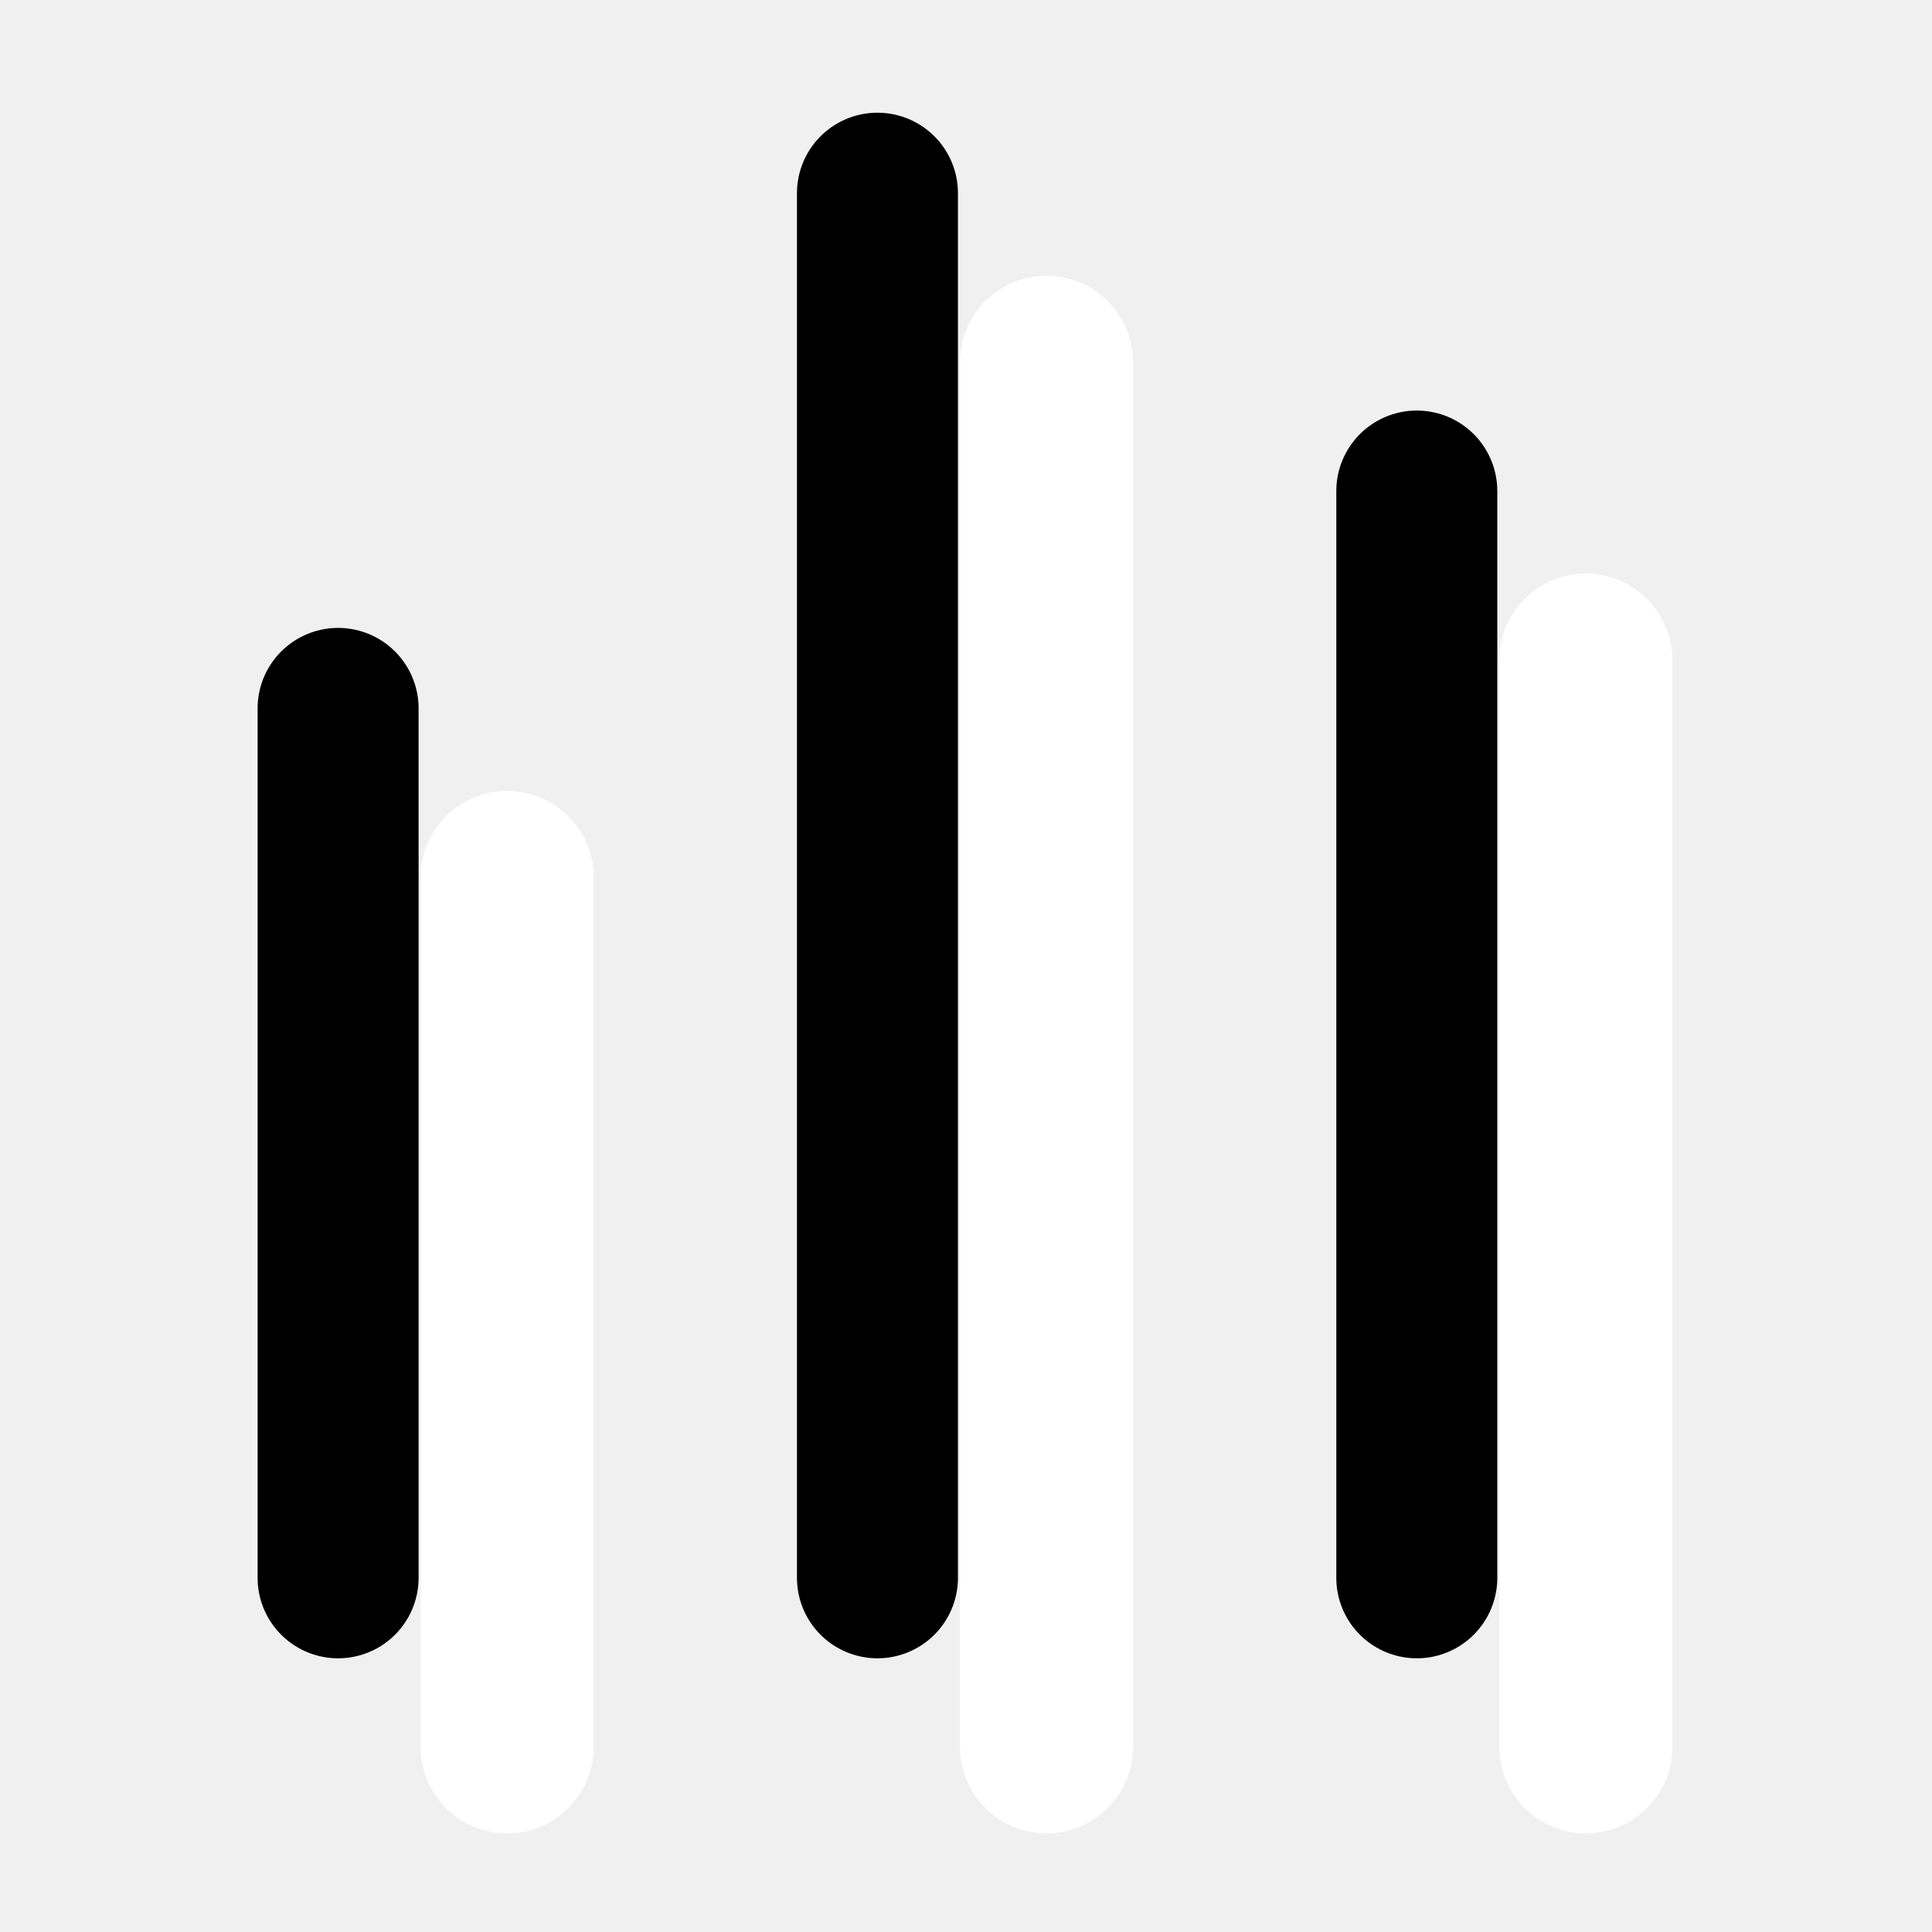
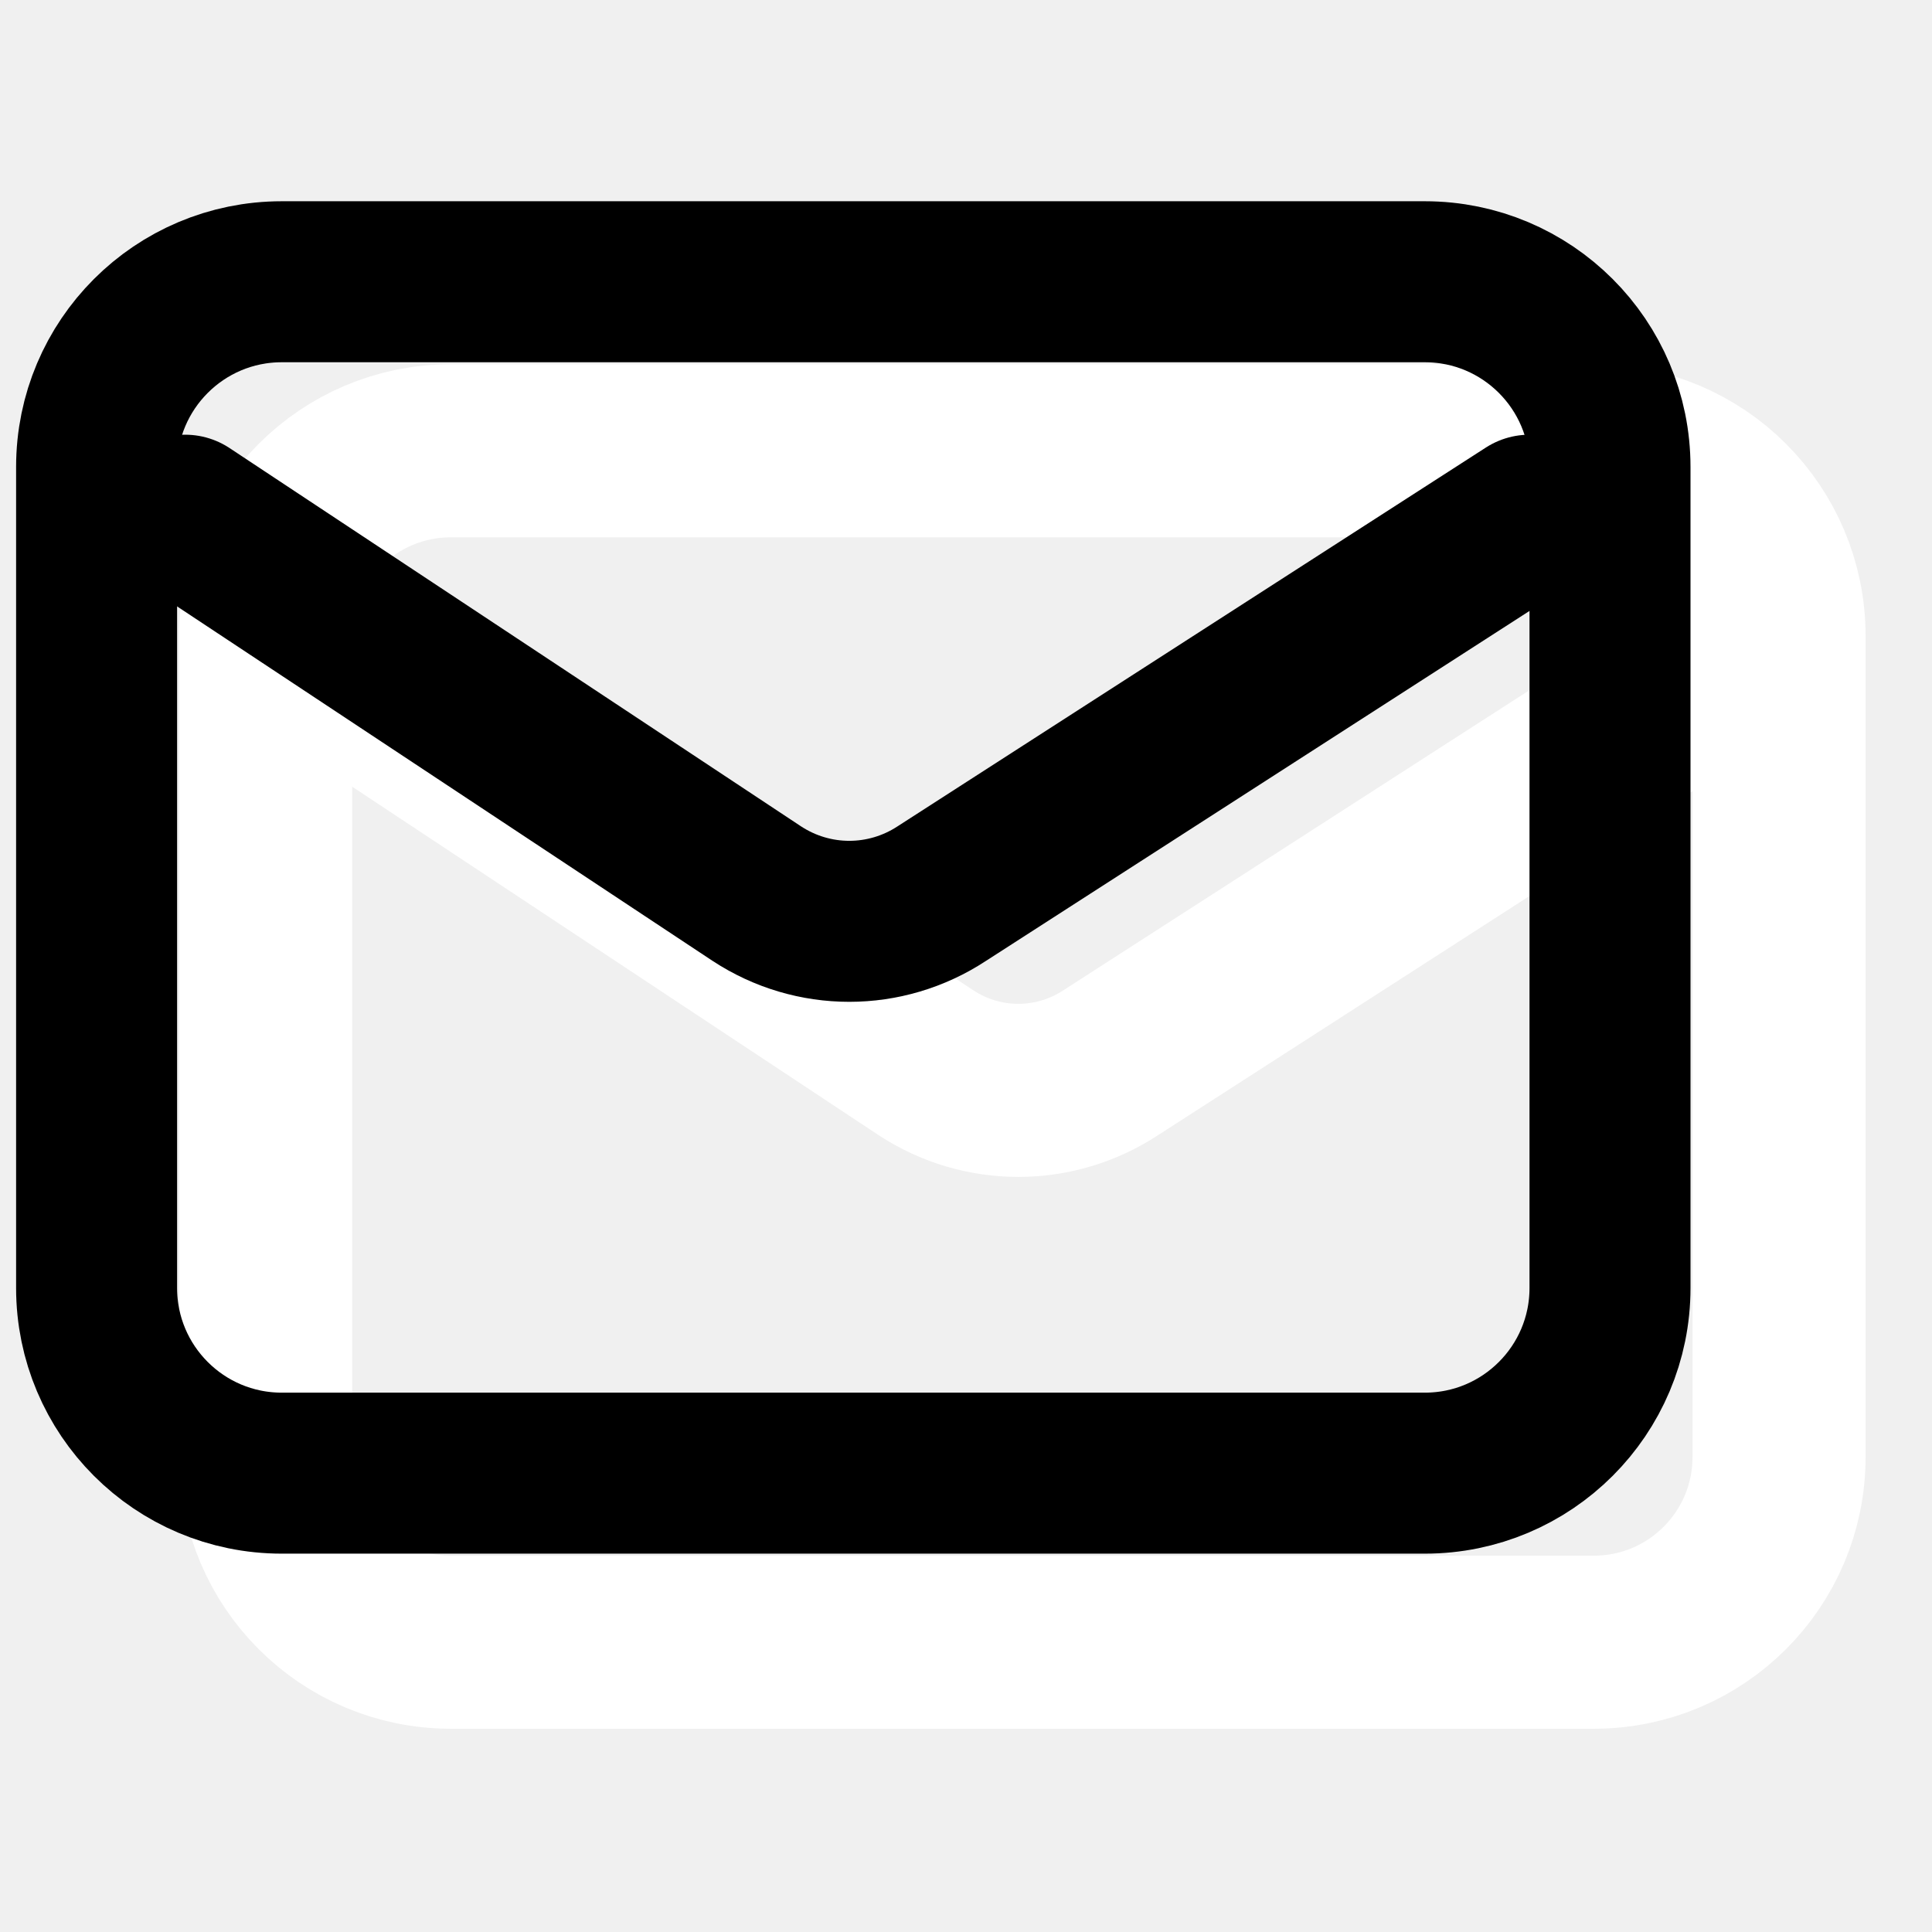
<svg xmlns="http://www.w3.org/2000/svg" viewBox="0 0 24 24" fill="none" stroke-linecap="round" stroke-linejoin="round" aria-hidden="true">
  <g class="idp-sticker" transform="translate(2.1 2.1)" stroke="#fff" stroke-width="2.15">
-     <path d="M4.2 19.6V8.8" fill="none" />
-     <path d="M10.9 19.6V2.4" fill="none" />
-     <path d="M17.6 19.6V6.1" fill="none" />
+     <rect x="1.2" y="3.5" width="18.8" height="14.8" rx="2.3" fill="none" />
+     <path d="m2.3 6.4 7.1 4.7c.7.46 1.6.46 2.3 0l7.3-4.7" fill="none" />
  </g>
  <g class="idp-hard" stroke="currentColor" stroke-width="2">
-     <path d="M4.2 19.6V8.8" fill="none" />
-     <path d="M10.9 19.6V2.4" fill="none" />
-     <path d="M17.6 19.6V6.1" fill="none" />
+     <rect x="1.2" y="3.5" width="18.8" height="14.8" rx="2.3" fill="none" />
+     <path d="m2.3 6.4 7.1 4.7c.7.46 1.6.46 2.3 0l7.3-4.7" fill="none" />
  </g>
</svg>
